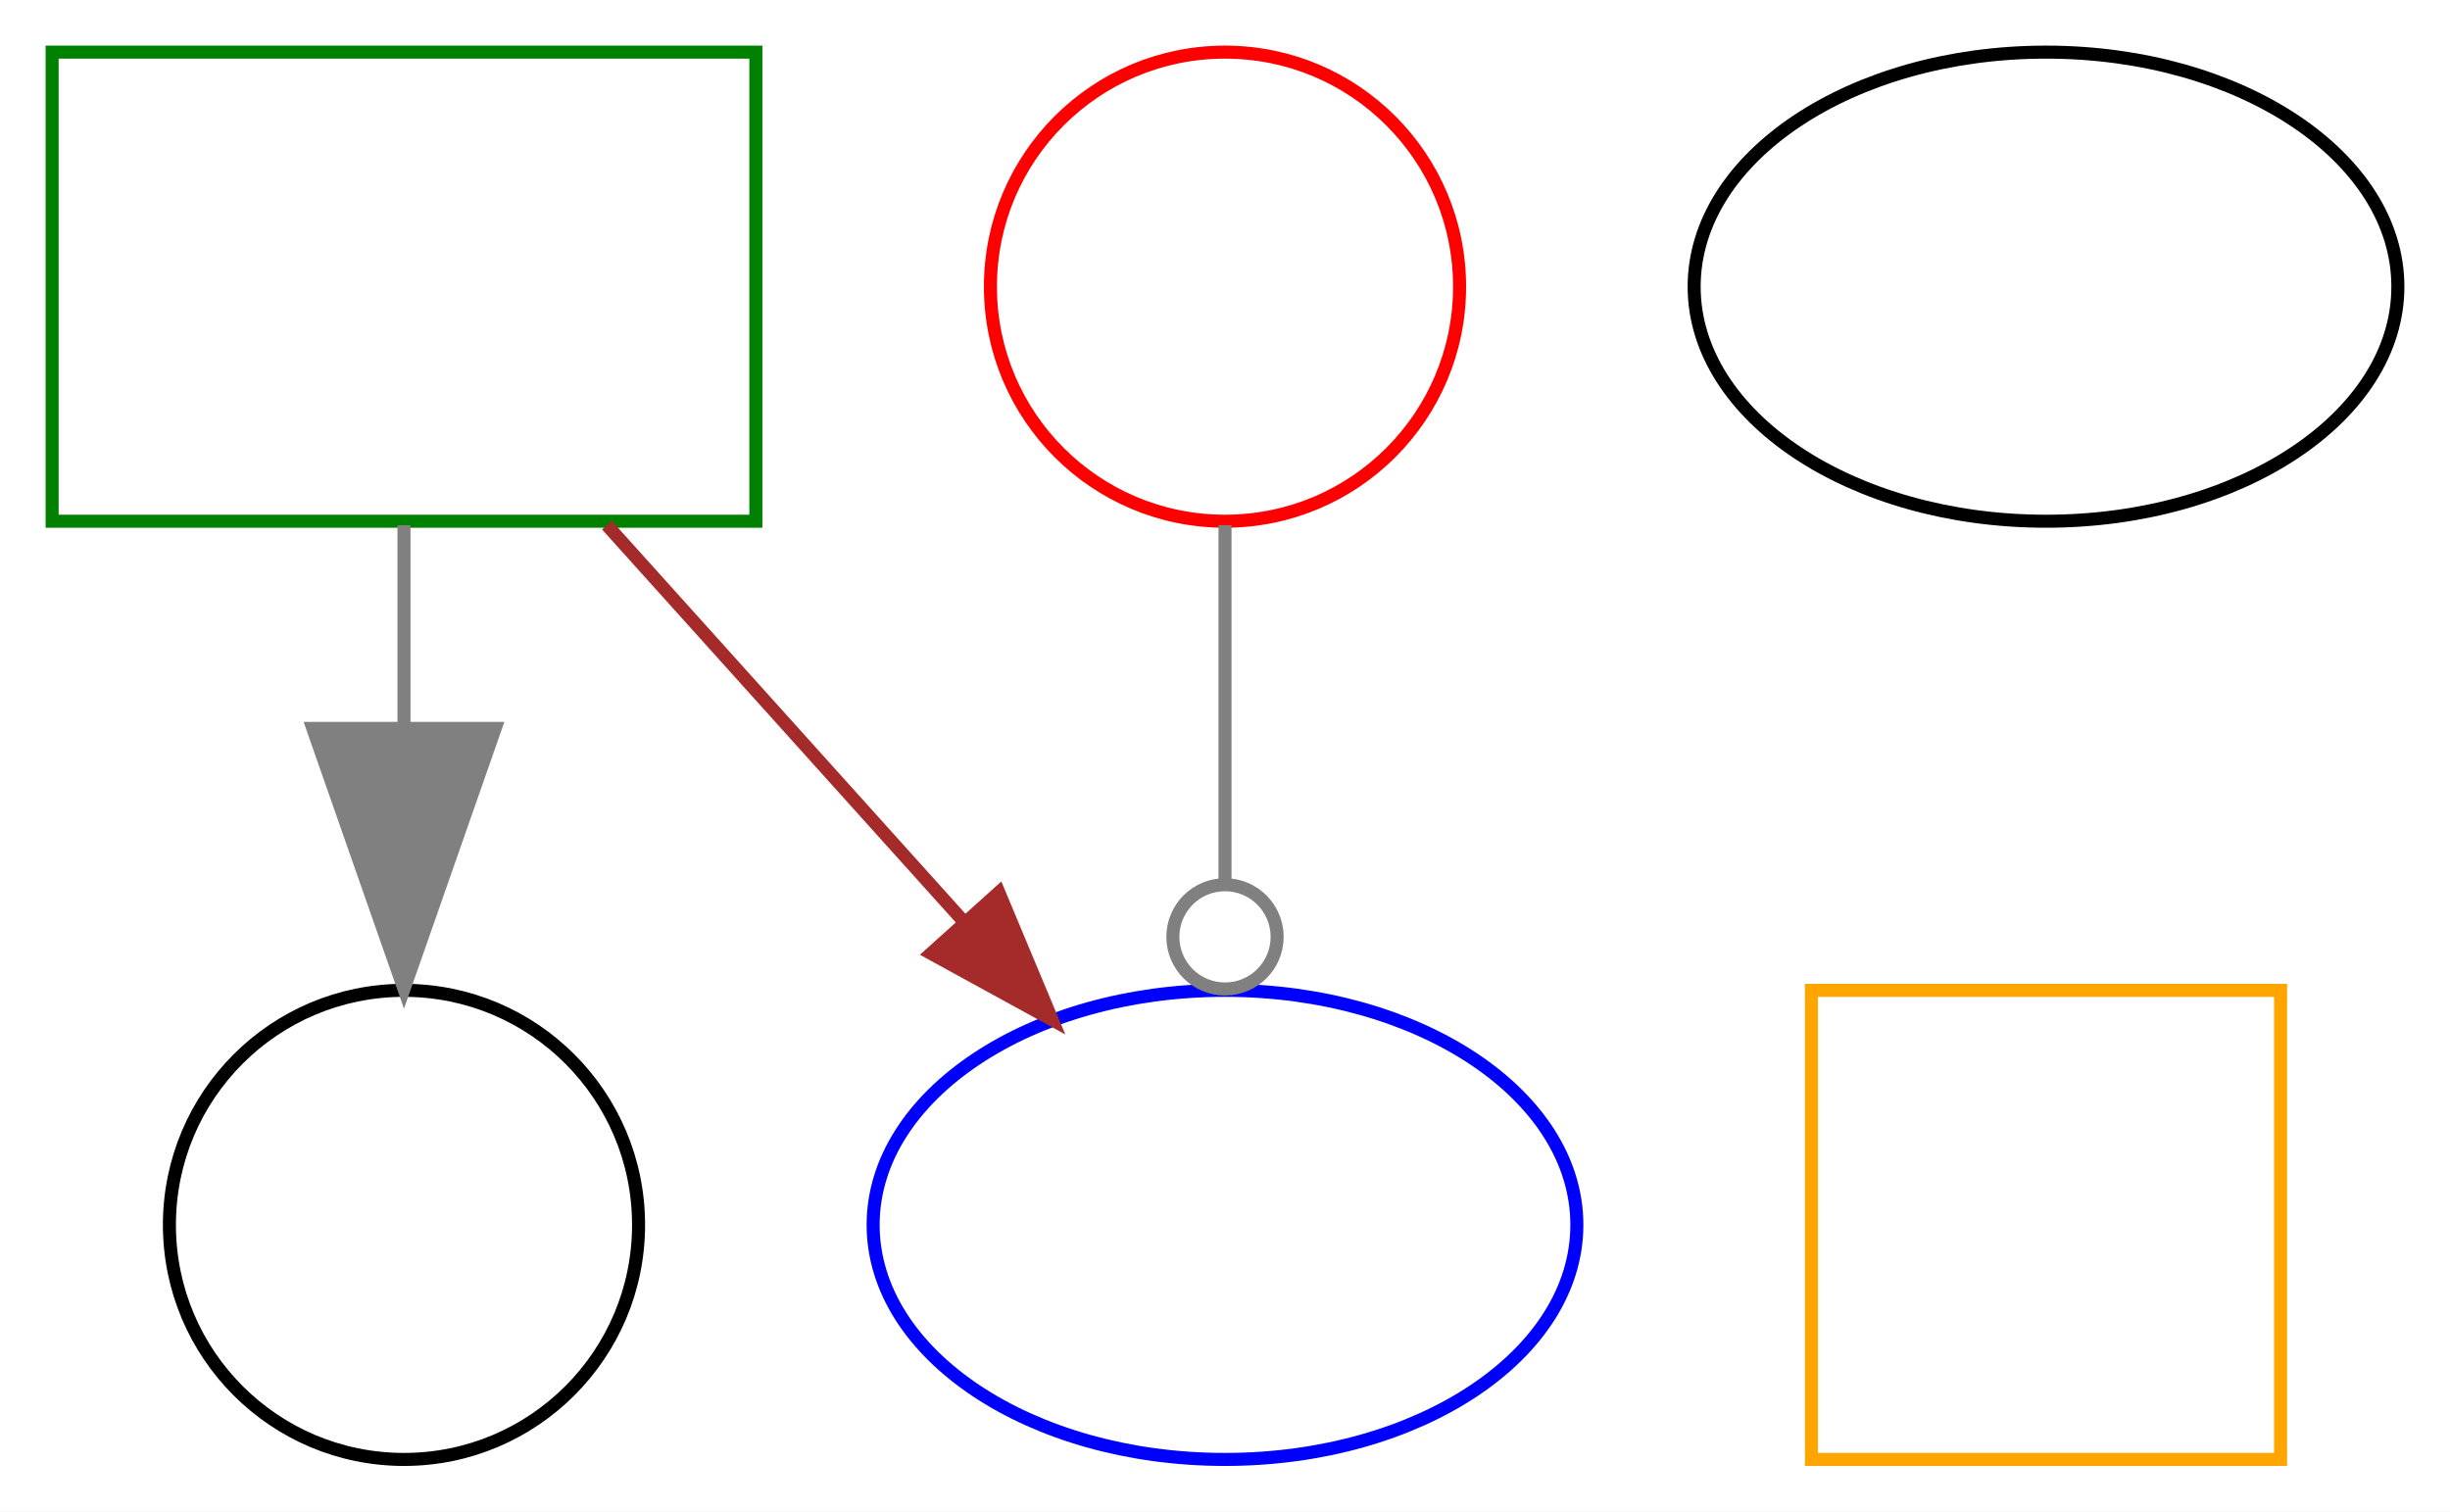
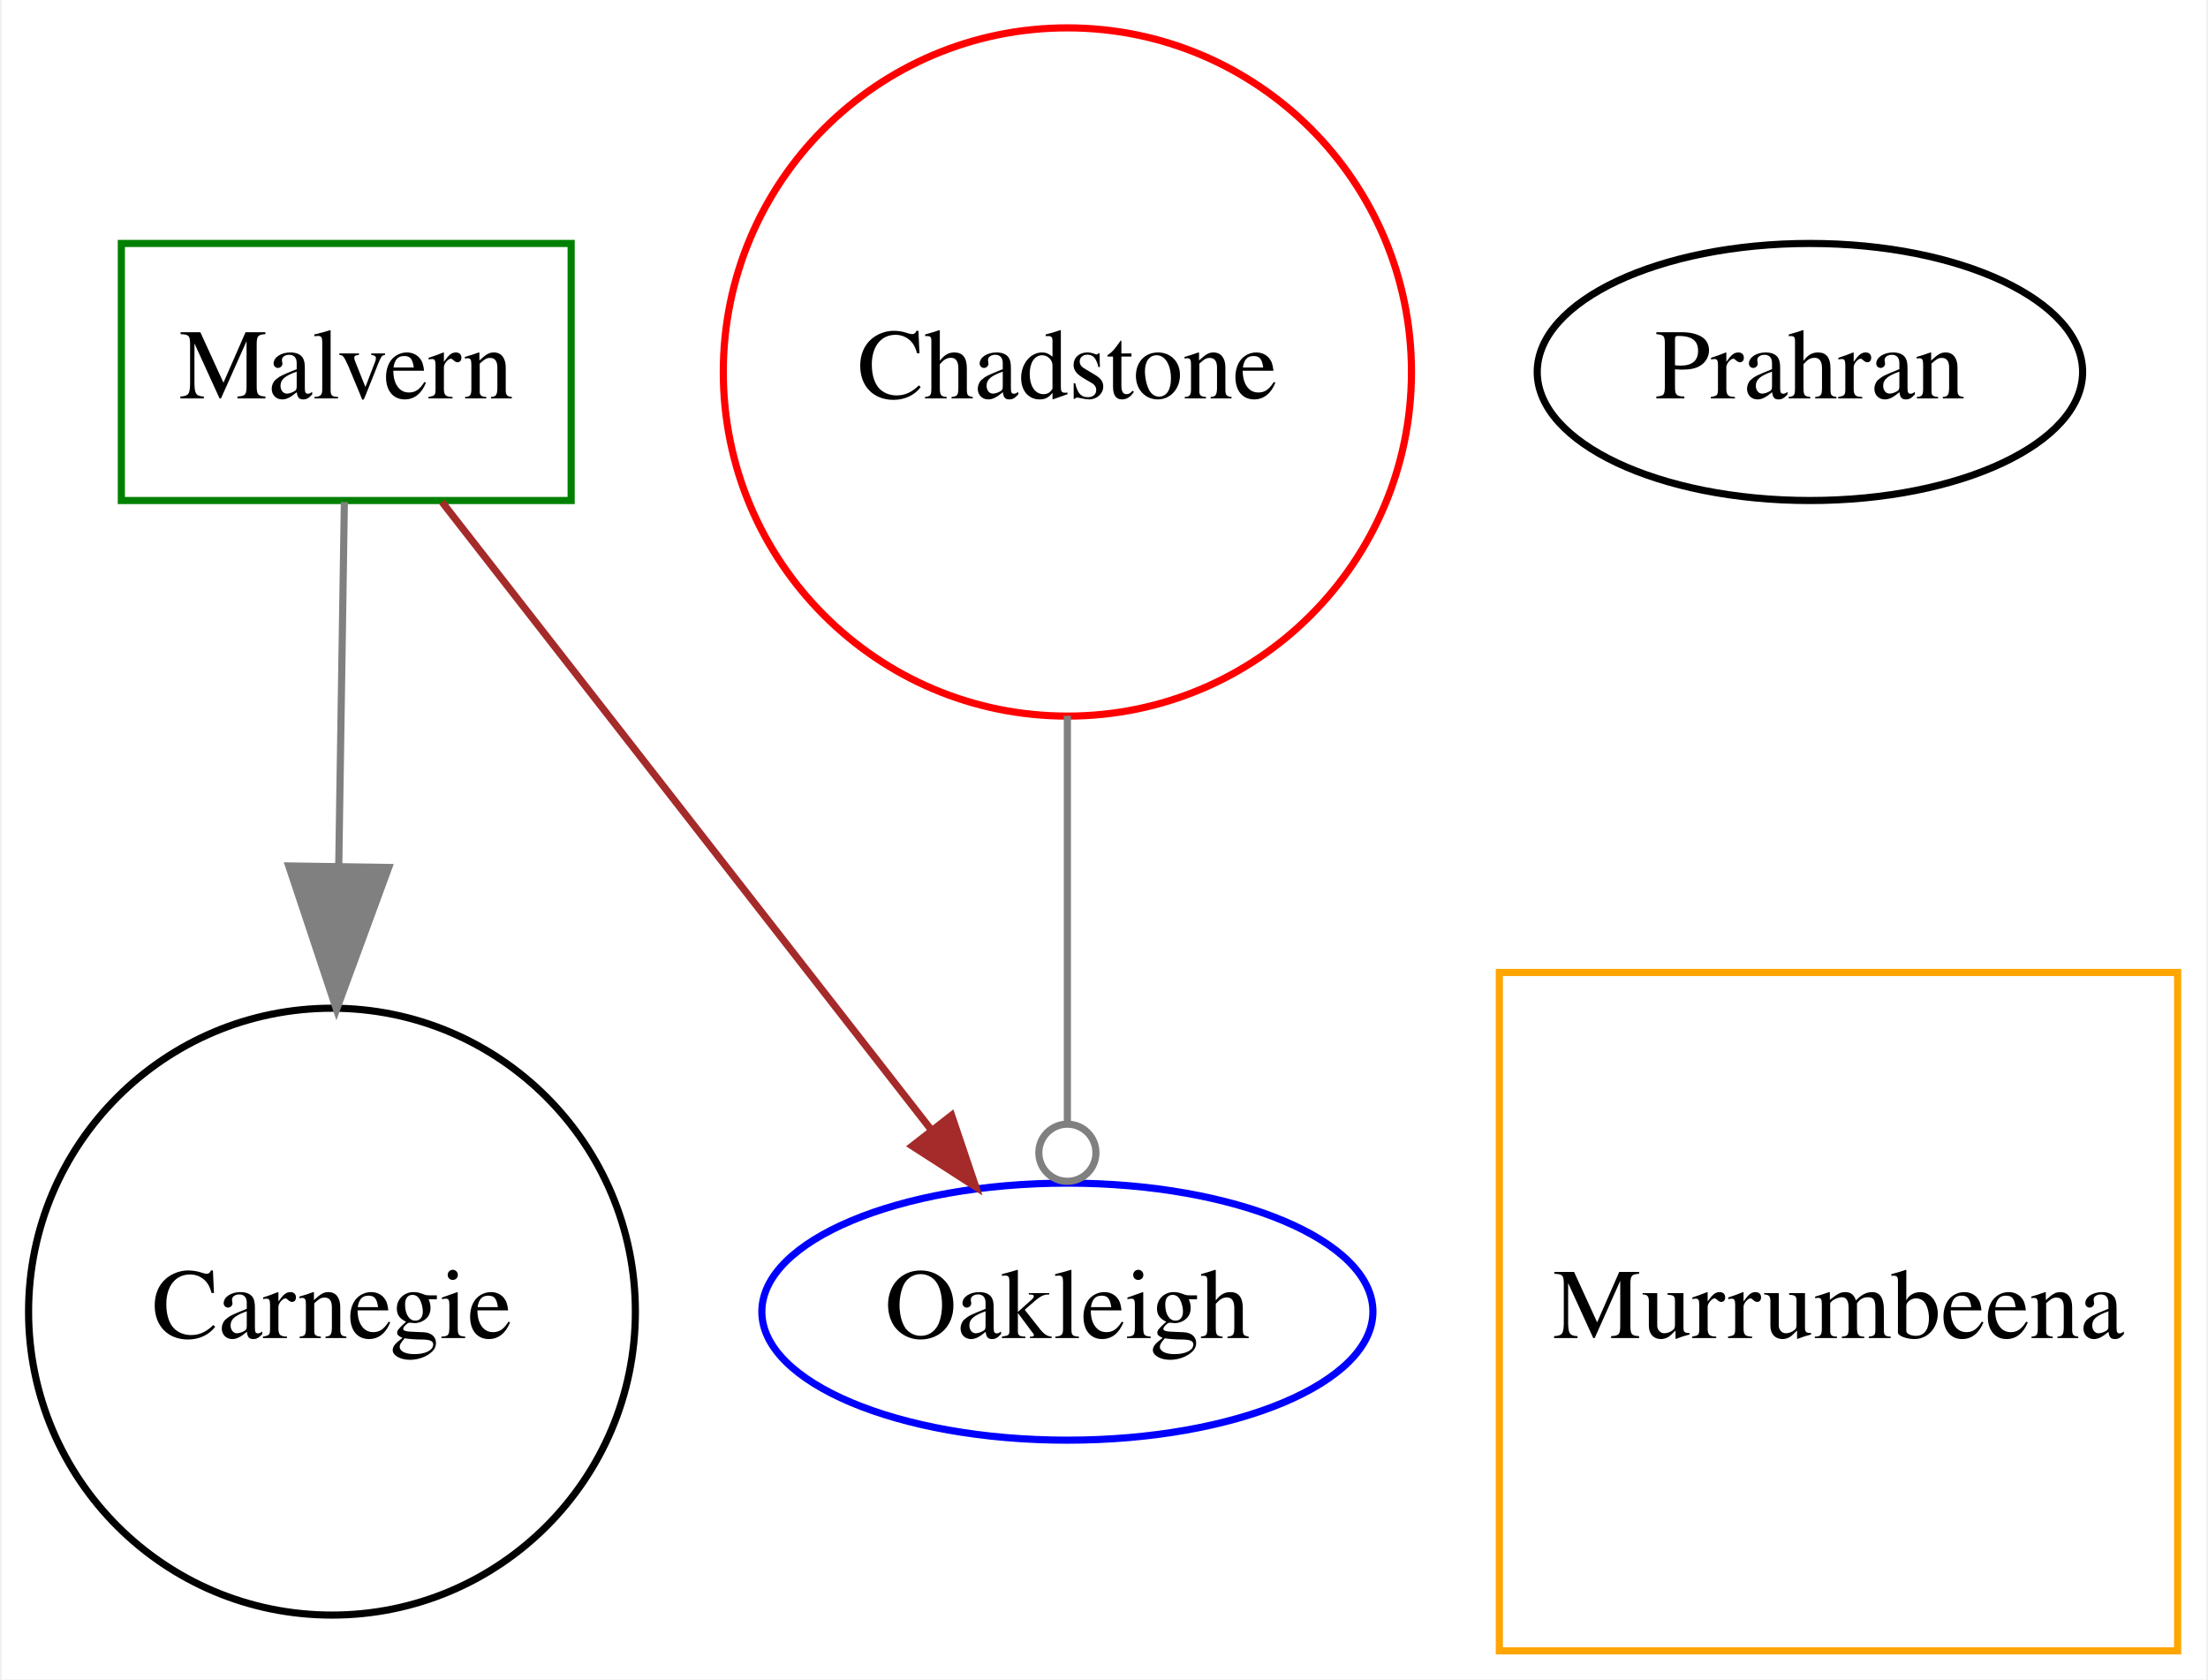
- <svg xmlns="http://www.w3.org/2000/svg" width="188pt" height="116pt" viewBox="0.00 0.00 188.00 116.00">
-   <g id="graph0" class="graph" transform="scale(1 1) rotate(0) translate(4 112)">
-     <polygon fill="white" stroke="none" points="-4,4 -4,-112 184,-112 184,4 -4,4" />
+ <svg xmlns="http://www.w3.org/2000/svg" width="309pt" height="235pt" viewBox="0.00 0.00 308.75 235.19">
+   <g id="graph0" class="graph" transform="scale(1 1) rotate(0) translate(4 231.191)">
+     <polygon fill="white" stroke="none" points="-4,4 -4,-231.191 304.746,-231.191 304.746,4 -4,4" />
    <g id="node1" class="node">
-       <ellipse fill="none" stroke="black" cx="27" cy="-18" rx="18" ry="18" />
+       <ellipse fill="none" stroke="black" cx="42.246" cy="-47.5" rx="42.494" ry="42.494" />
+       <text text-anchor="middle" x="42.246" y="-43.8" font-family="Times,serif" font-size="14.00">Carnegie</text>
    </g>
    <g id="node2" class="node">
-       <ellipse fill="none" stroke="red" cx="90" cy="-90" rx="18" ry="18" />
+       <ellipse fill="none" stroke="red" cx="145.246" cy="-179.096" rx="48.192" ry="48.192" />
+       <text text-anchor="middle" x="145.246" y="-175.396" font-family="Times,serif" font-size="14.00">Chadstone</text>
    </g>
    <g id="node5" class="node">
-       <ellipse fill="none" stroke="blue" cx="90" cy="-18" rx="27" ry="18" />
+       <ellipse fill="none" stroke="blue" cx="145.246" cy="-47.5" rx="42.793" ry="18" />
+       <text text-anchor="middle" x="145.246" y="-43.8" font-family="Times,serif" font-size="14.00">Oakleigh</text>
    </g>
    <g id="edge1" class="edge">
-       <path fill="none" stroke="grey" d="M90,-71.697C90,-63.389 90,-53.277 90,-44.141" />
-       <ellipse fill="none" stroke="grey" cx="90" cy="-40.104" rx="4" ry="4" />
+       <path fill="none" stroke="grey" d="M145.246,-130.942C145.246,-111.768 145.246,-90.363 145.246,-74.169" />
+       <ellipse fill="none" stroke="grey" cx="145.246" cy="-69.756" rx="4" ry="4" />
    </g>
    <g id="node3" class="node">
-       <polygon fill="none" stroke="green" points="54,-108 0,-108 0,-72 54,-72 54,-108" />
+       <polygon fill="none" stroke="green" points="75.746,-197.096 12.746,-197.096 12.746,-161.096 75.746,-161.096 75.746,-197.096" />
+       <text text-anchor="middle" x="44.246" y="-175.396" font-family="Times,serif" font-size="14.00">Malvern</text>
    </g>
    <g id="edge2" class="edge">
-       <path fill="none" stroke="grey" d="M27,-71.697C27,-66.95 27,-61.613 27,-56.206" />
-       <polygon fill="grey" stroke="grey" points="34,-56.104 27,-36.104 20,-56.104 34,-56.104" />
+       <path fill="none" stroke="grey" d="M43.981,-160.886C43.777,-147.709 43.484,-128.68 43.196,-110.015" />
+       <polygon fill="grey" stroke="grey" points="50.192,-109.705 42.884,-89.815 36.193,-109.921 50.192,-109.705" />
    </g>
    <g id="edge3" class="edge">
-       <path fill="none" stroke="brown" d="M42.573,-71.697C50.853,-62.496 61.127,-51.082 69.992,-41.231" />
-       <polygon fill="brown" stroke="brown" points="72.647,-43.513 76.736,-33.738 67.444,-38.83 72.647,-43.513" />
+       <path fill="none" stroke="brown" d="M57.658,-160.886C75.207,-138.369 106.072,-98.766 126.082,-73.09" />
+       <polygon fill="brown" stroke="brown" points="129.031,-75 132.418,-64.961 123.51,-70.697 129.031,-75" />
    </g>
    <g id="node4" class="node">
-       <polygon fill="none" stroke="orange" points="171,-36 135,-36 135,-0 171,-0 171,-36" />
+       <polygon fill="none" stroke="orange" points="300.746,-95 205.746,-95 205.746,-0 300.746,-0 300.746,-95" />
+       <text text-anchor="middle" x="253.246" y="-43.8" font-family="Times,serif" font-size="14.00">Murrumbeena</text>
    </g>
    <g id="node6" class="node">
-       <ellipse fill="none" stroke="black" cx="153" cy="-90" rx="27" ry="18" />
+       <ellipse fill="none" stroke="black" cx="249.246" cy="-179.096" rx="38.194" ry="18" />
+       <text text-anchor="middle" x="249.246" y="-175.396" font-family="Times,serif" font-size="14.00">Prahran</text>
    </g>
  </g>
</svg>
